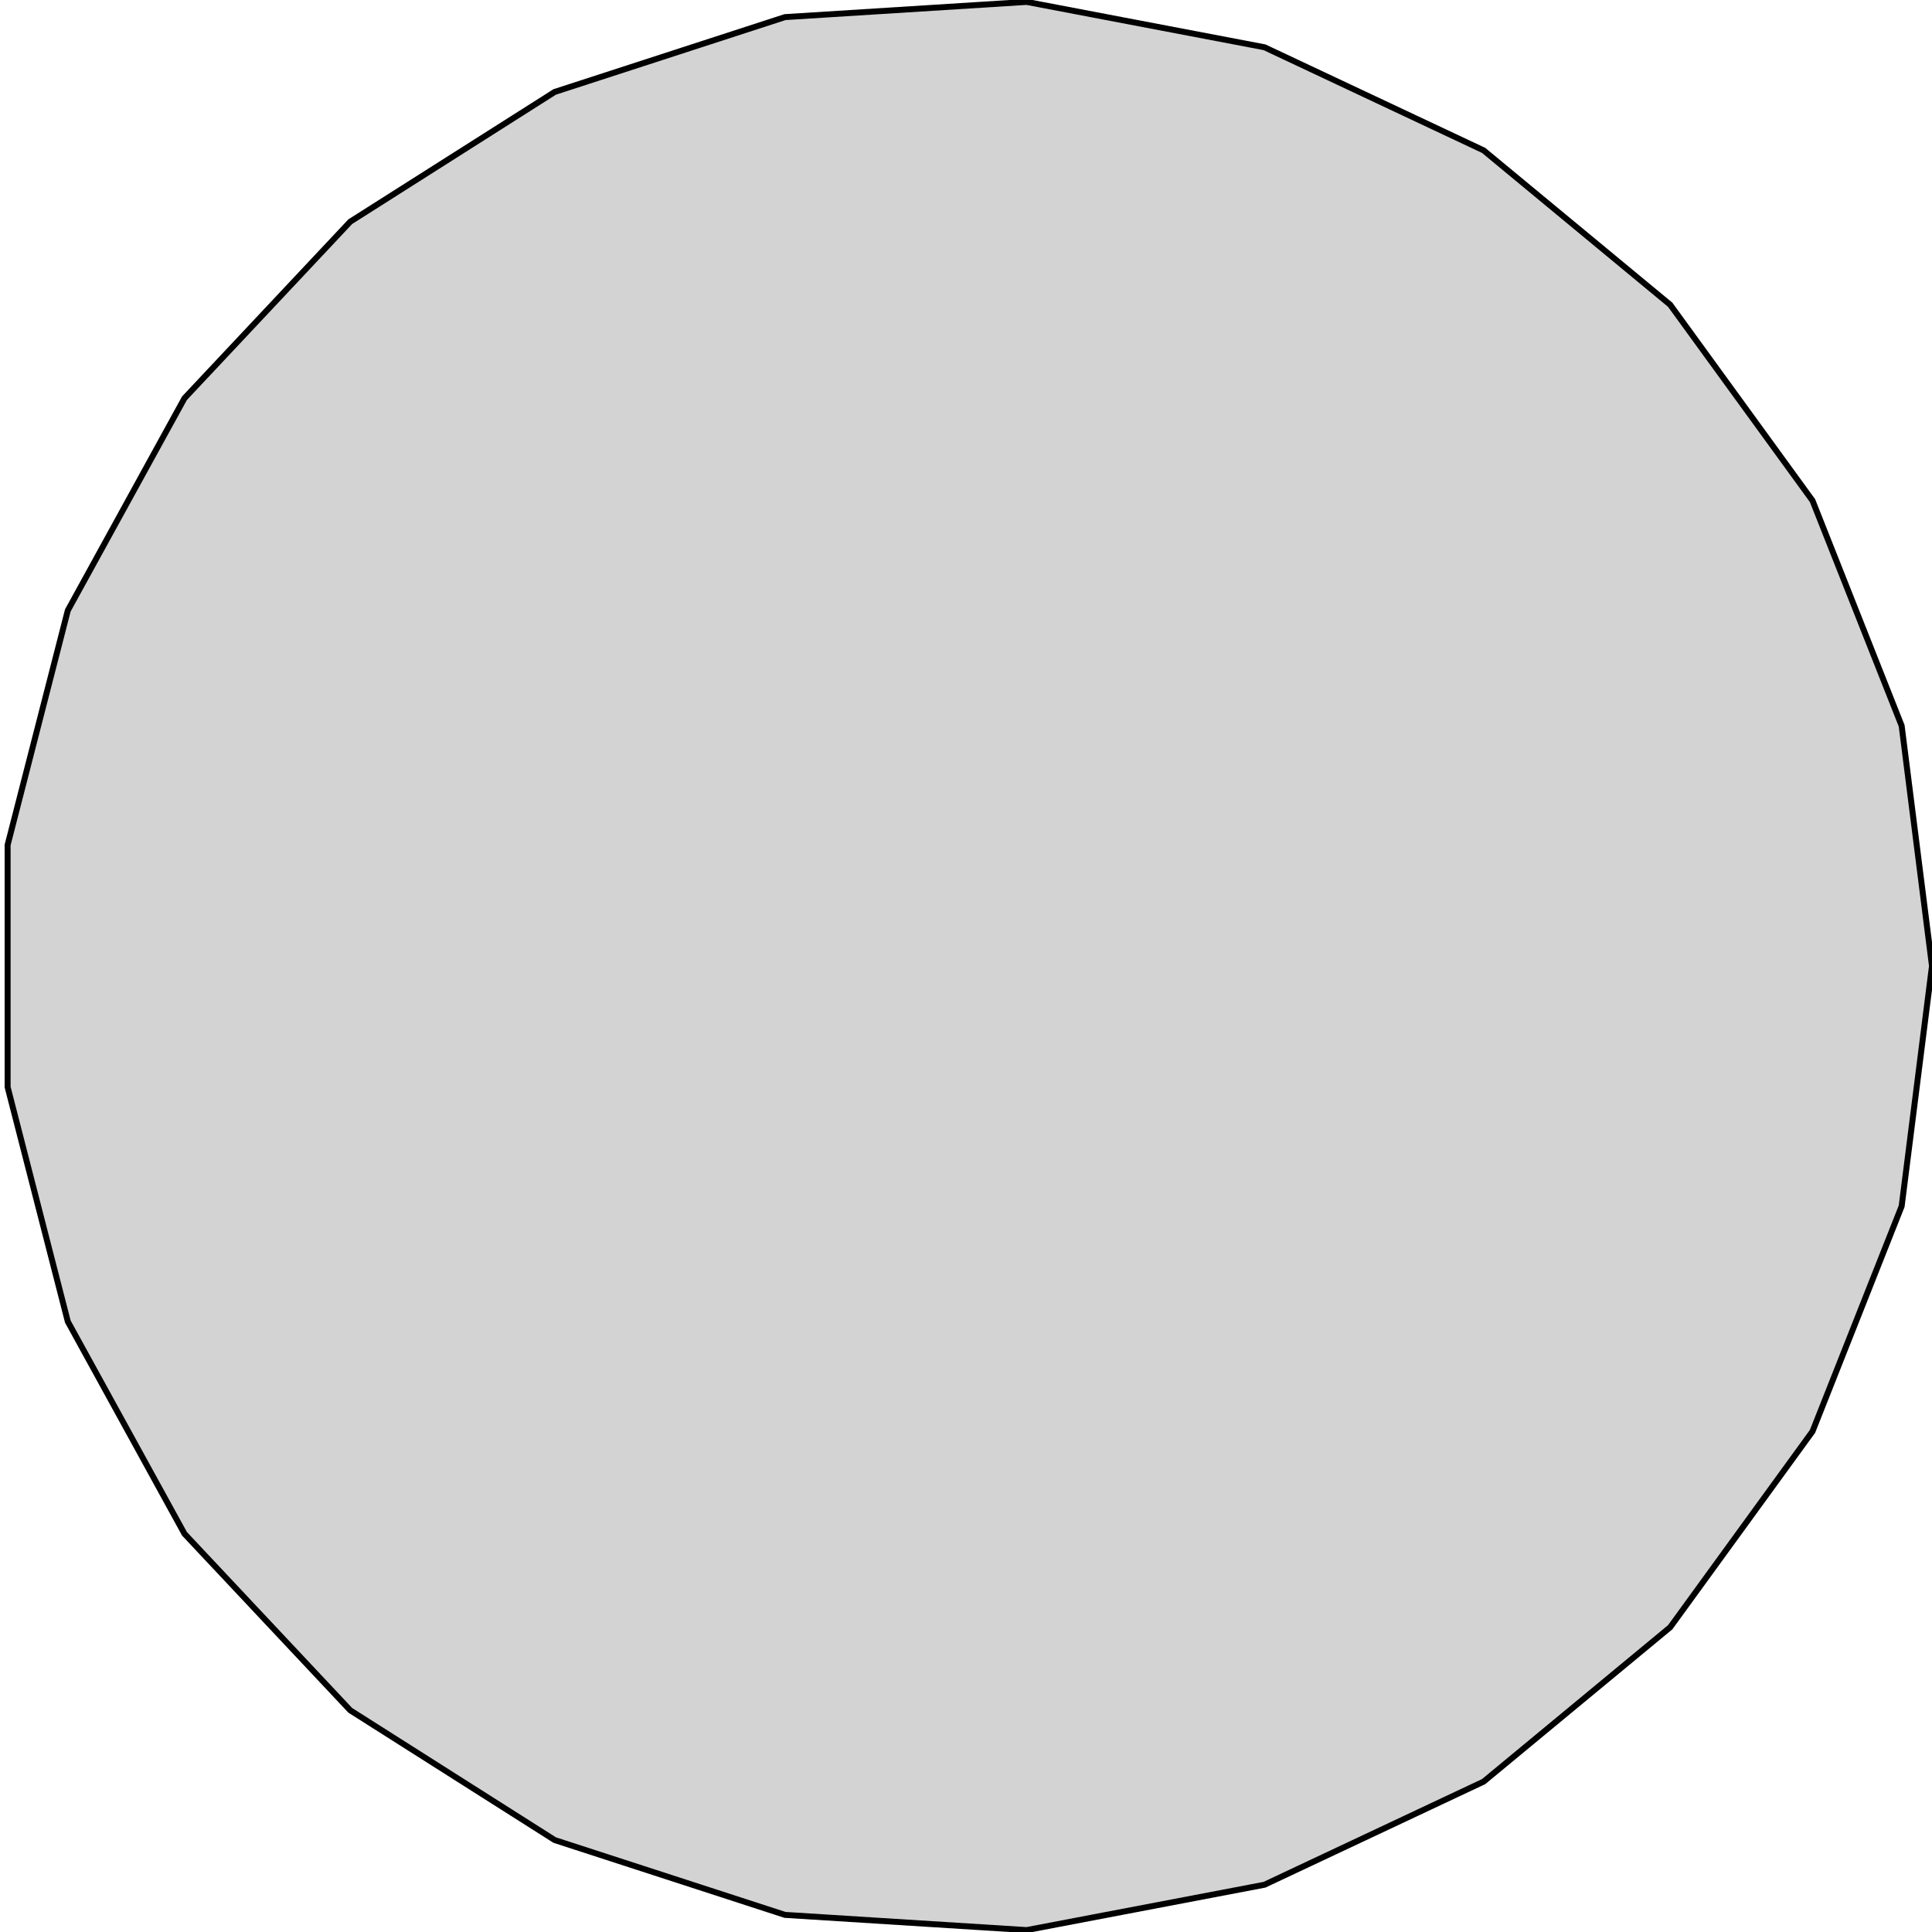
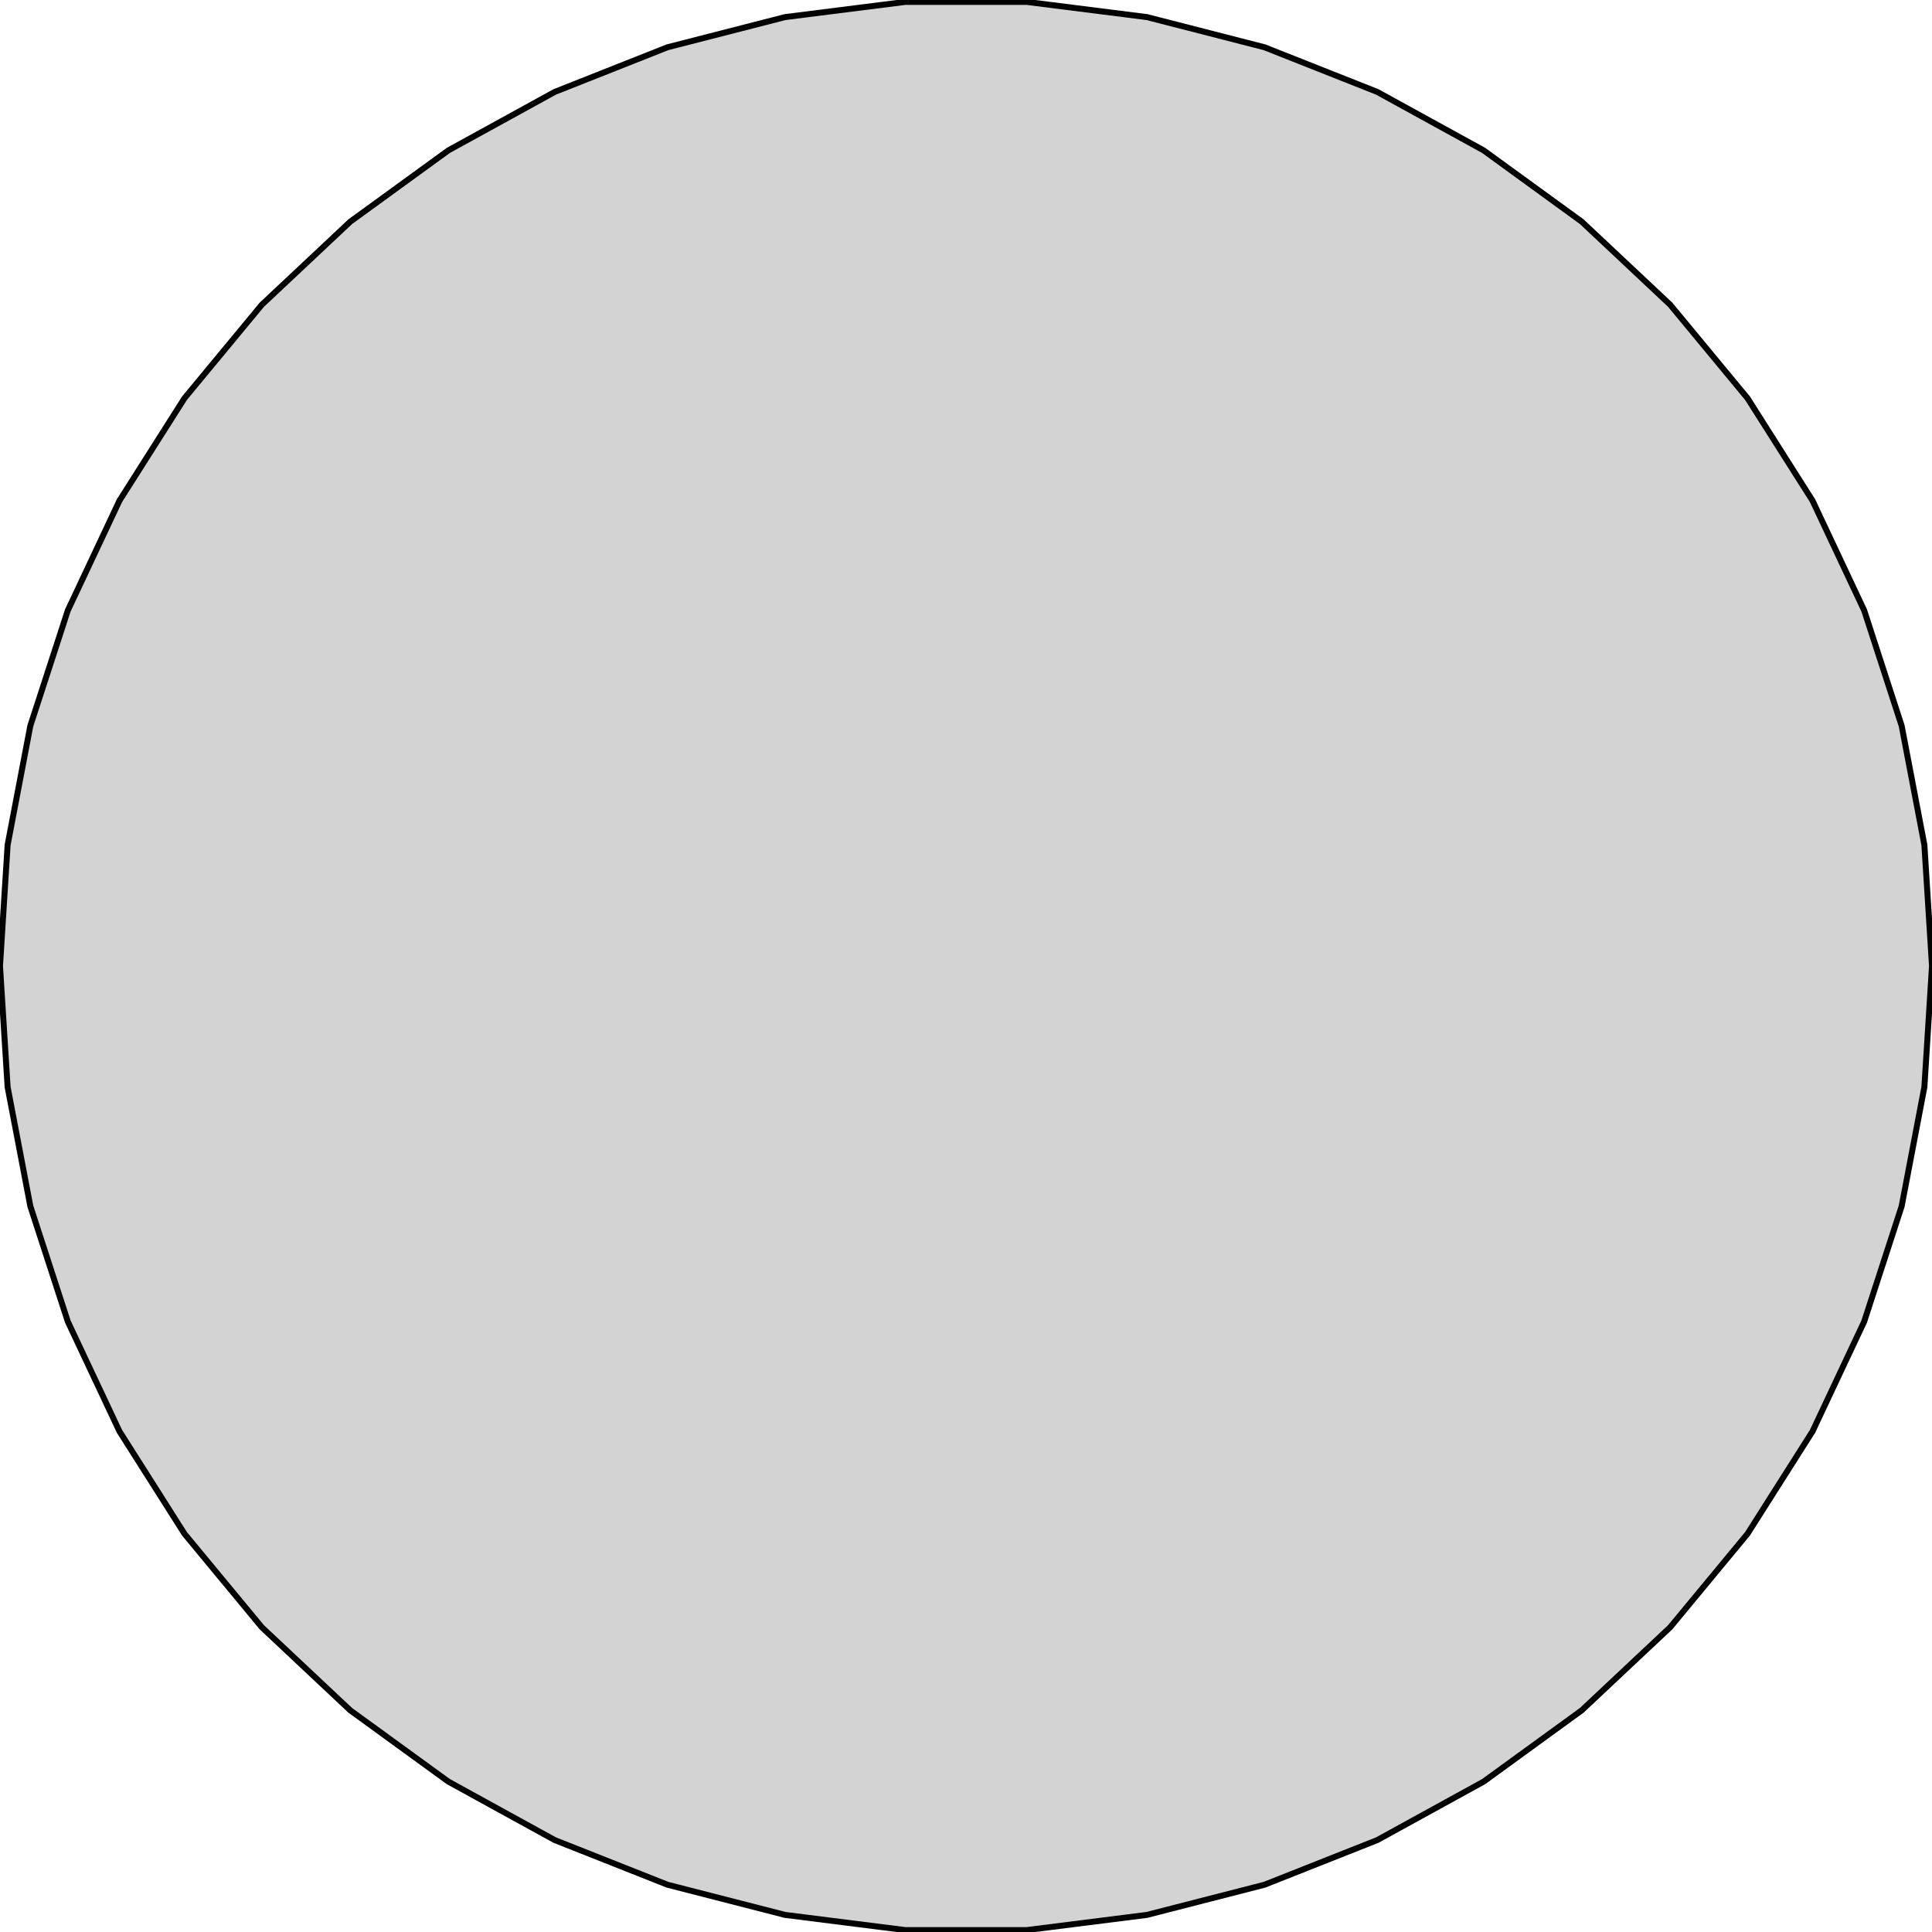
<svg xmlns="http://www.w3.org/2000/svg" width="162mm" height="162mm" viewBox="-81 -81 162 162" version="1.1">
-   <path d=" M 25.03,77.036 L 43.402,68.391 L 59.046,55.448 L 70.981,39.022 L 78.455,20.144 L 81,-0  L 78.455,-20.144 L 70.981,-39.022 L 59.046,-55.448 L 43.402,-68.391 L 25.03,-77.036 L 5.086,-80.84  L -15.178,-79.565 L -34.488,-73.291 L -51.631,-62.412 L -65.53,-47.611 L -75.312,-29.818 L -80.361,-10.152  L -80.361,10.152 L -75.312,29.818 L -65.53,47.611 L -51.631,62.412 L -34.488,73.291 L -15.178,79.565  L 5.086,80.84 z " stroke="black" fill="lightgray" stroke-width="0.5" />
+   <path d=" M 15.178,79.565 L 25.03,77.036 L 34.488,73.291 L 43.402,68.391 L 51.631,62.412 L 59.046,55.448  L 65.53,47.611 L 70.981,39.022 L 75.312,29.818 L 78.455,20.144 L 80.361,10.152 L 81,-0  L 80.361,-10.152 L 78.455,-20.144 L 75.312,-29.818 L 70.981,-39.022 L 65.53,-47.611 L 59.046,-55.448  L 51.631,-62.412 L 43.402,-68.391 L 34.488,-73.291 L 25.03,-77.036 L 15.178,-79.565 L 5.086,-80.84  L -5.086,-80.84 L -15.178,-79.565 L -25.03,-77.036 L -34.488,-73.291 L -43.402,-68.391 L -51.631,-62.412  L -59.046,-55.448 L -65.53,-47.611 L -70.981,-39.022 L -75.312,-29.818 L -78.455,-20.144 L -80.361,-10.152  L -81,-0 L -80.361,10.152 L -78.455,20.144 L -75.312,29.818 L -70.981,39.022 L -65.53,47.611  L -59.046,55.448 L -51.631,62.412 L -43.402,68.391 L -34.488,73.291 L -25.03,77.036 L -15.178,79.565  L -5.086,80.84 L 5.086,80.84 z " stroke="black" fill="lightgray" stroke-width="0.5" />
</svg>
